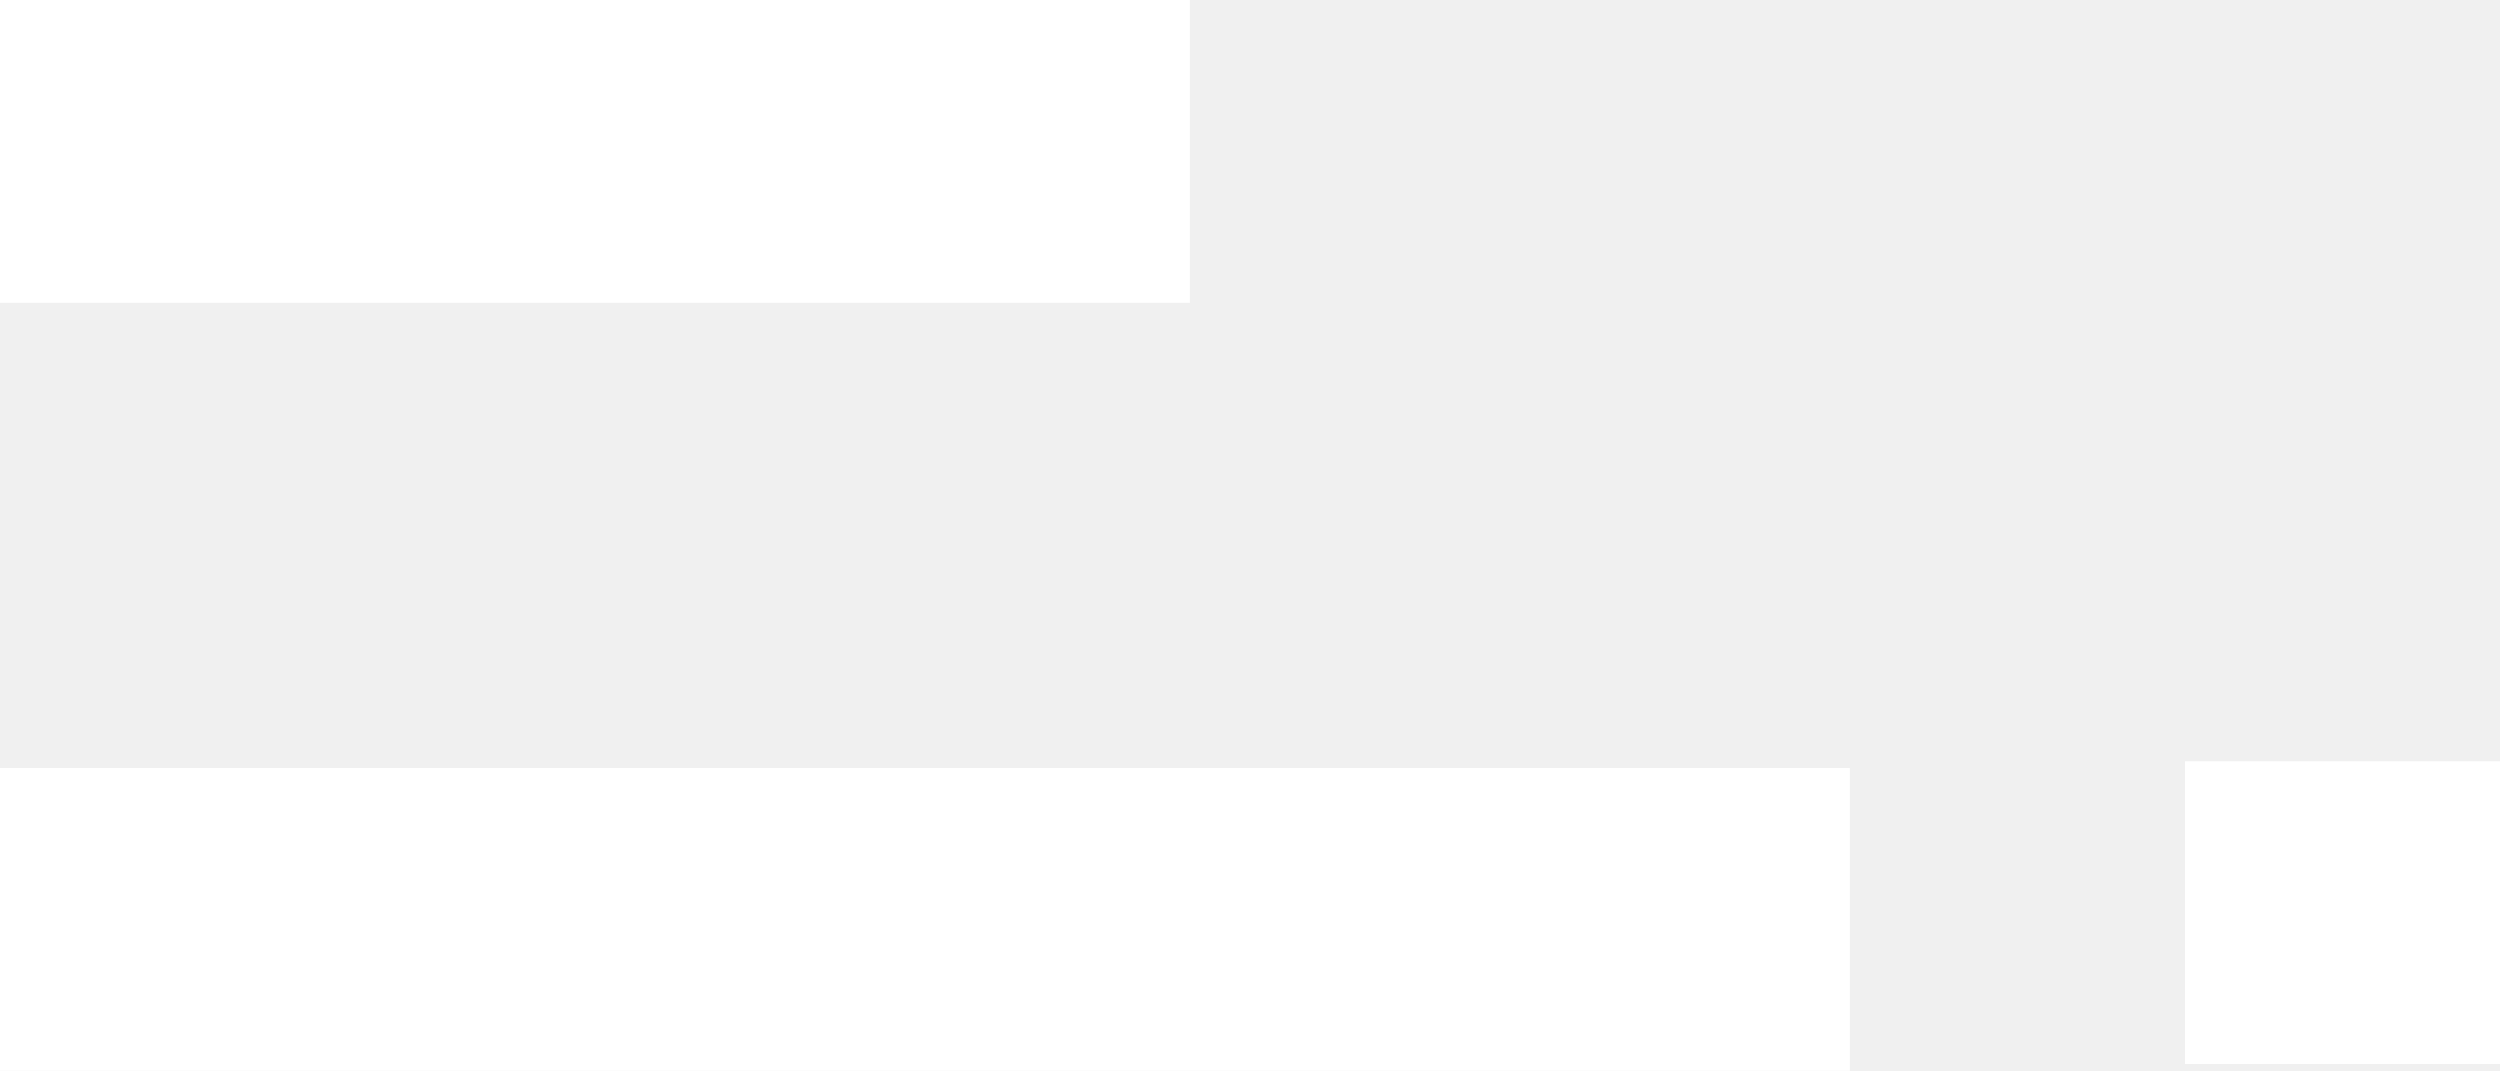
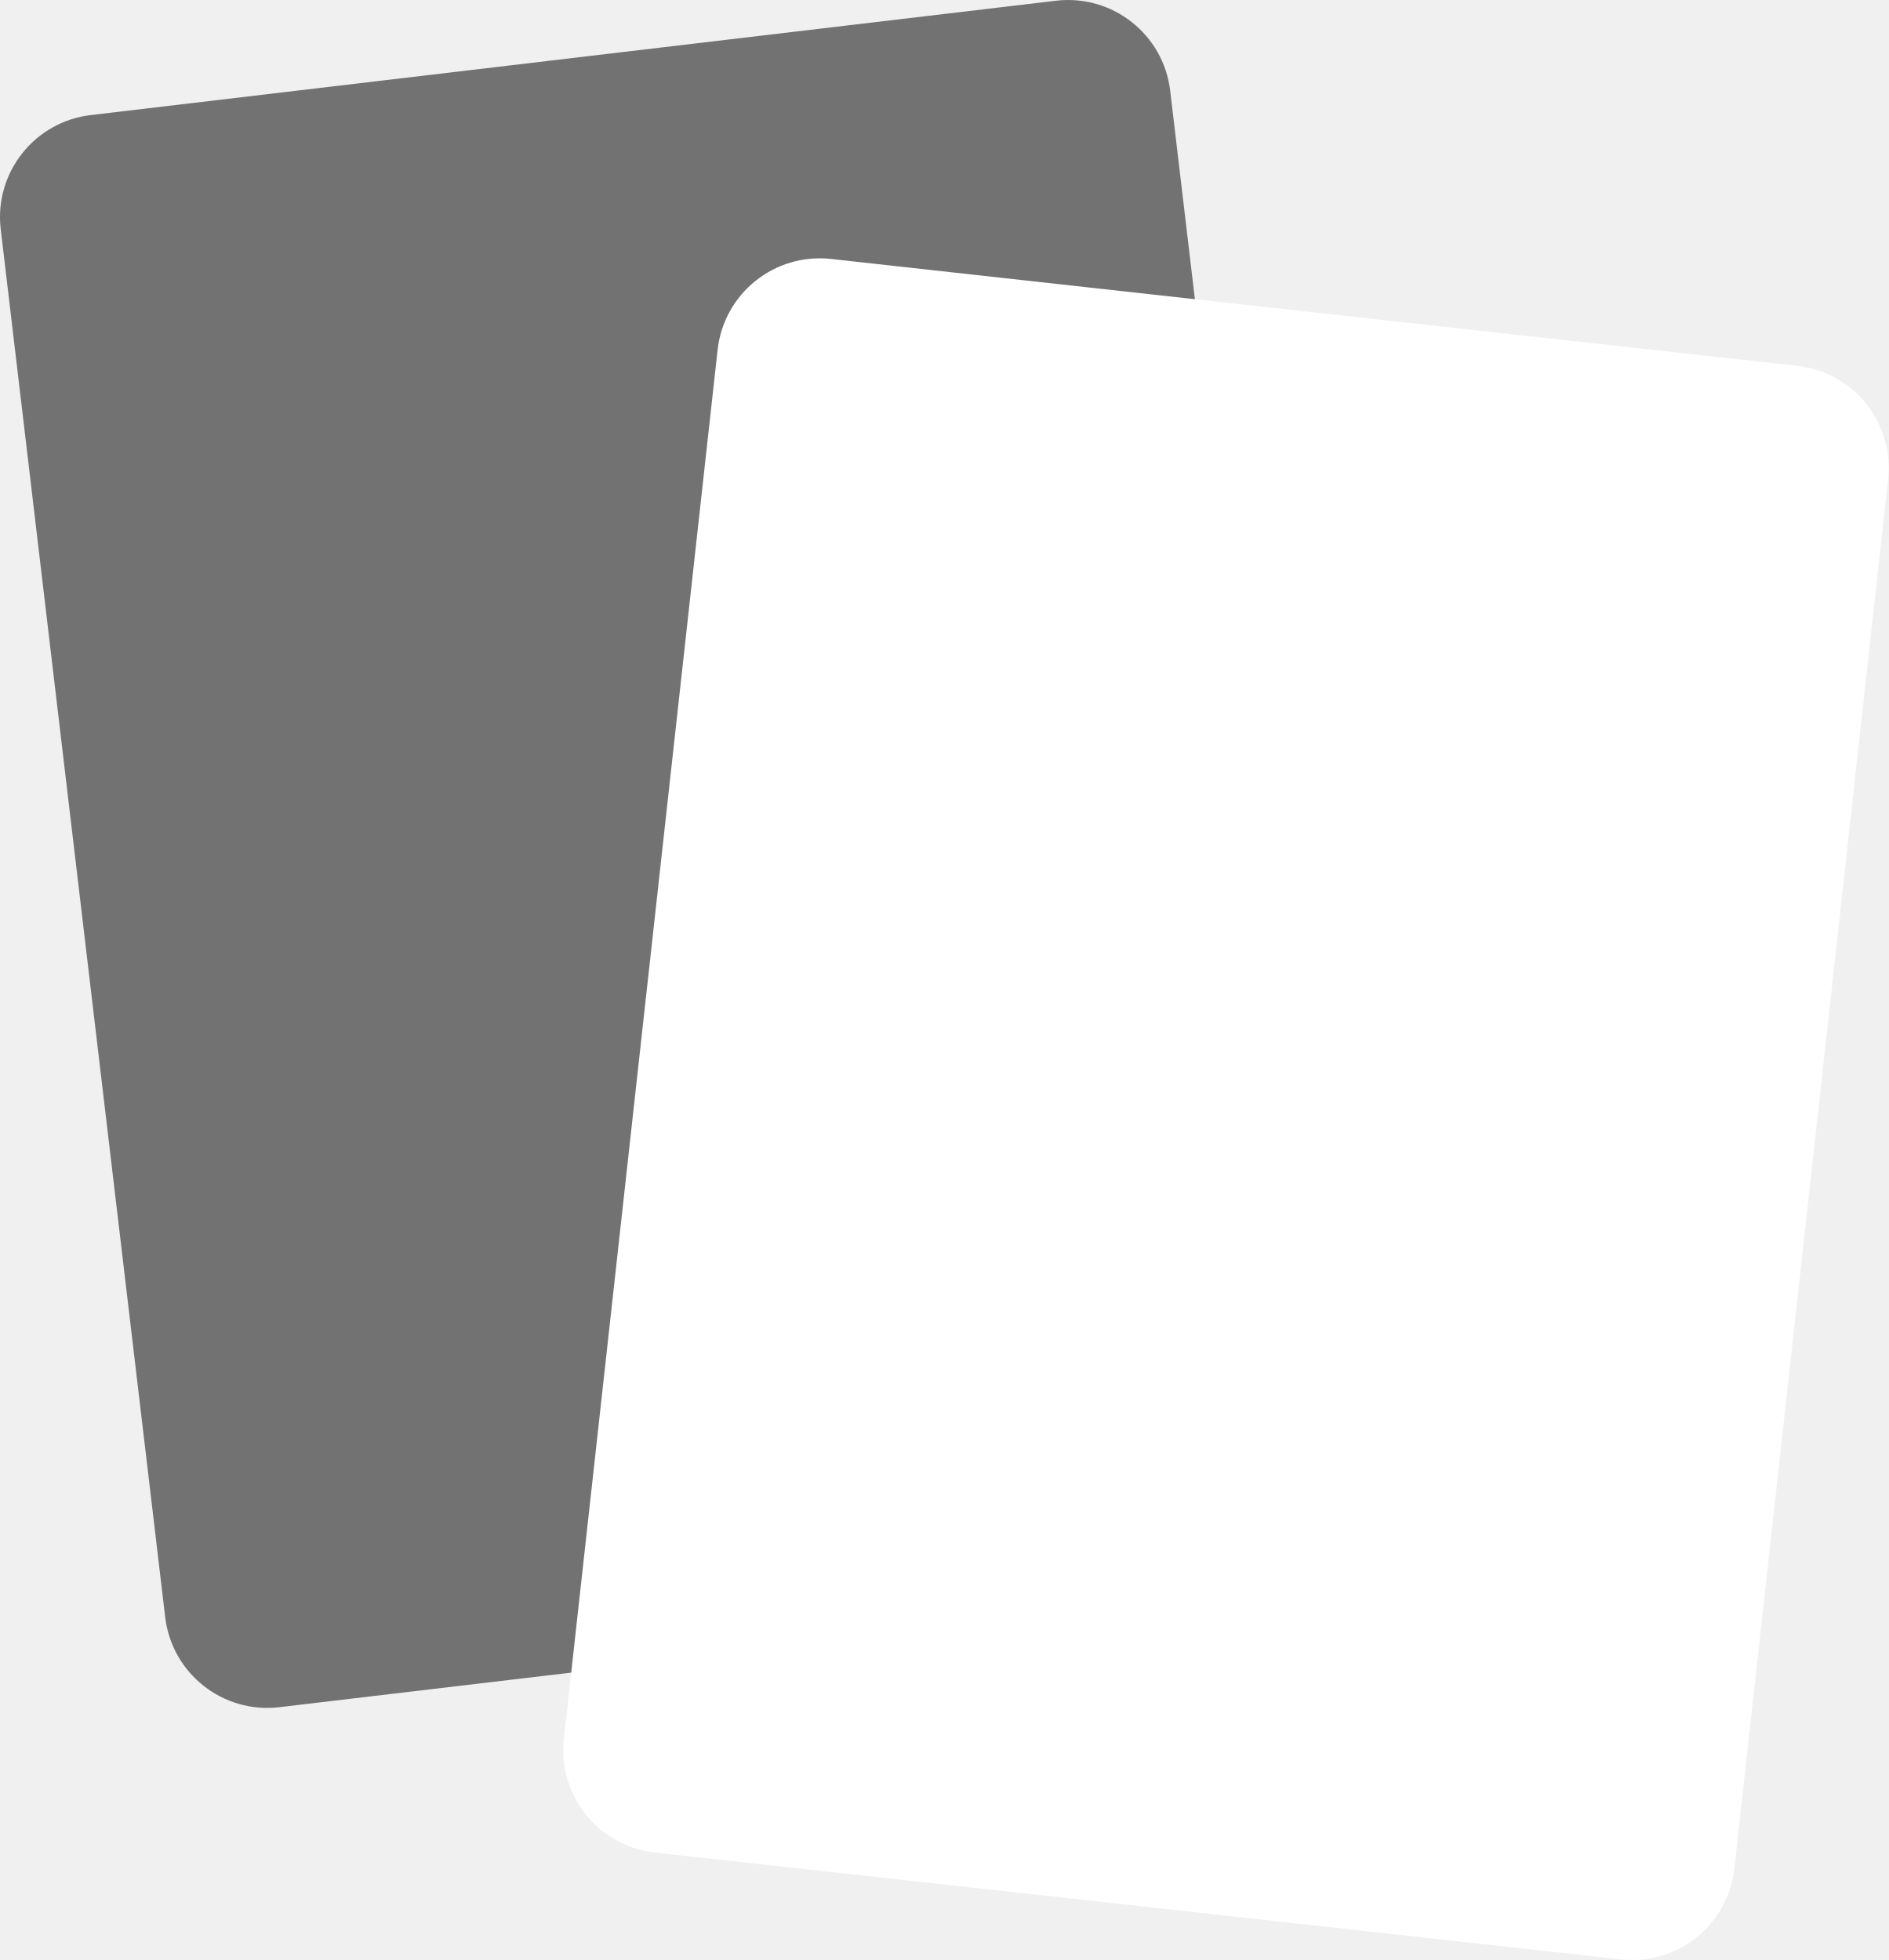
- <svg xmlns="http://www.w3.org/2000/svg" width="723.816" height="310.024" viewBox="0 0 191.51 82.027">
-   <defs>
-     <linearGradient id="a">
-       <stop offset="0" stop-color="#6c00ba" />
-       <stop offset="1" stop-color="#e30000" />
-     </linearGradient>
-   </defs>
-   <g fill="#fff">
-     <text style="line-height:1.25;-inkscape-font-specification:Montserrat" x="-242.716" y="324.886" font-weight="400" font-size="85.373" font-family="Montserrat" letter-spacing="0" word-spacing="0" stroke-width=".32" transform="matrix(.82644 0 0 .82644 271.998 -192.636)" />
-     <g transform="matrix(-.74104 0 0 .74104 217.556 -194.736)">
-       <rect width="191.226" height="31.3" x="102.357" y="342.18" ry="0" />
-       <rect width="123.002" height="31.3" x="170.58" y="262.789" ry="0" />
-       <rect width="32.558" height="31.3" x="35.149" y="341.479" ry="0" />
+ <svg xmlns="http://www.w3.org/2000/svg" width="478.534" height="496.68" viewBox="0 0 126.612 131.413" version="1.1" id="svg8">
+   <defs id="defs2" />
+   <g id="layer1" transform="translate(-72.16056,-95.82664)">
+     <g transform="matrix(0.8264433,0,0,0.8264433,319.7619,36.4957)" id="layer1-3-7" style="fill:#ffffff;fill-opacity:1">
+       <g transform="translate(-50.71431,-104.4382)" id="g1410-5" style="fill:#ffffff;fill-opacity:1">
+         <g id="g865" transform="translate(-5.405474,-0.6314562)" style="display:none">
+           <rect transform="rotate(-6.75683)" ry="15.656" y="88.813" x="-325.148" height="244.226" width="179.359" id="rect1114" style="opacity:1;fill:#ffffff;fill-opacity:1;fill-rule:evenodd;stroke:#000000;stroke-width:1.832;stroke-linecap:square;stroke-linejoin:miter;stroke-miterlimit:4;stroke-dasharray:none;stroke-opacity:1;paint-order:normal" />
+           <rect transform="rotate(6.313956)" ry="15.656" y="165.889" x="-182.557" height="244.226" width="179.359" id="rect1114-3" style="opacity:1;fill:#000000;fill-opacity:1;fill-rule:evenodd;stroke:#ffffff;stroke-width:1.832;stroke-linecap:square;stroke-linejoin:miter;stroke-miterlimit:4;stroke-dasharray:none;stroke-opacity:1;paint-order:normal" />
+         </g>
+         <g transform="matrix(0.8462256,0,0,0.8462256,-1.790034,128.7741)" id="layer1-3">
+           <g style="fill:#ffffff;fill-opacity:1" id="layer1-3-7-5" transform="matrix(0.8264433,0,0,0.8264433,319.7619,36.4957)">
+             <g style="fill:#ffffff;fill-opacity:1" id="g1410-5-6" transform="translate(-50.71431,-104.4382)">
+               <g style="display:inline" transform="translate(-5.405474,-0.6314562)" id="g865-2">
+                 <rect style="opacity:1;fill:#727272;fill-opacity:1;fill-rule:evenodd;stroke:none;stroke-width:1.395;stroke-linecap:square;stroke-linejoin:miter;stroke-miterlimit:4;stroke-dasharray:none;stroke-opacity:1;paint-order:normal" id="rect1114-9" width="136.585" height="185.982" x="-697.553" y="61.875" ry="11.922" transform="rotate(-6.75683)" />
+                 <rect style="opacity:1;fill:#ffffff;fill-opacity:1;fill-rule:evenodd;stroke:none;stroke-width:1.395;stroke-linecap:square;stroke-linejoin:miter;stroke-miterlimit:4;stroke-dasharray:none;stroke-opacity:1;paint-order:normal" id="rect1114-3-1" width="136.585" height="185.982" x="-578.611" y="222.476" ry="11.922" transform="rotate(6.313956)" />
+               </g>
+             </g>
+           </g>
+         </g>
+       </g>
    </g>
  </g>
</svg>
